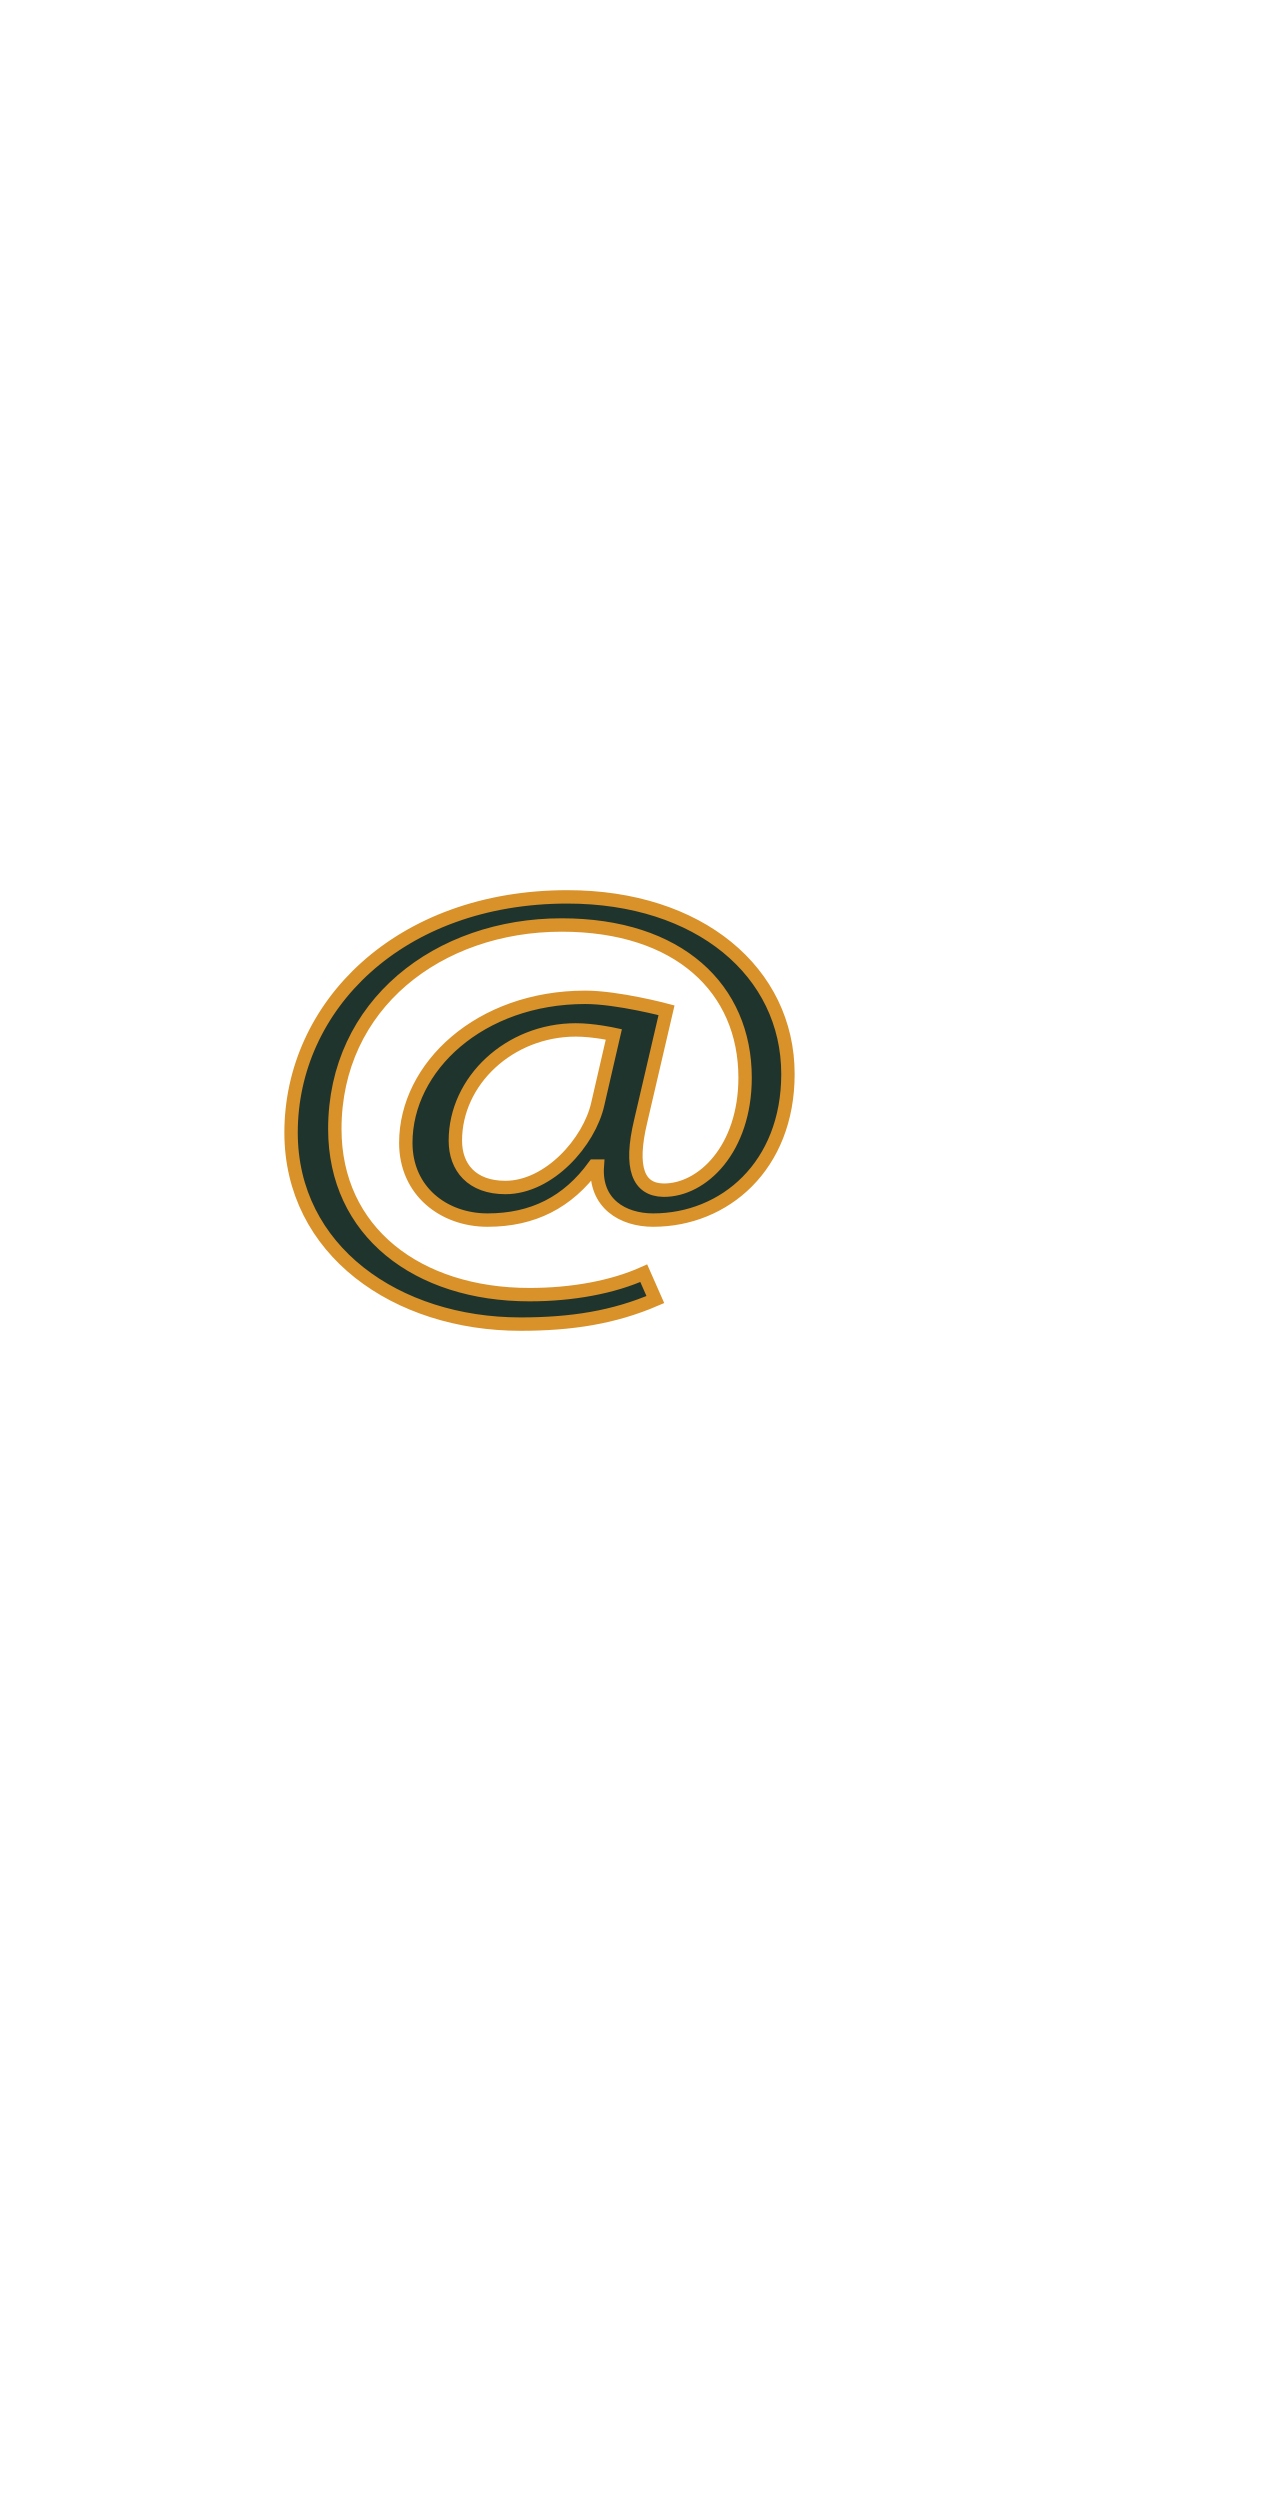
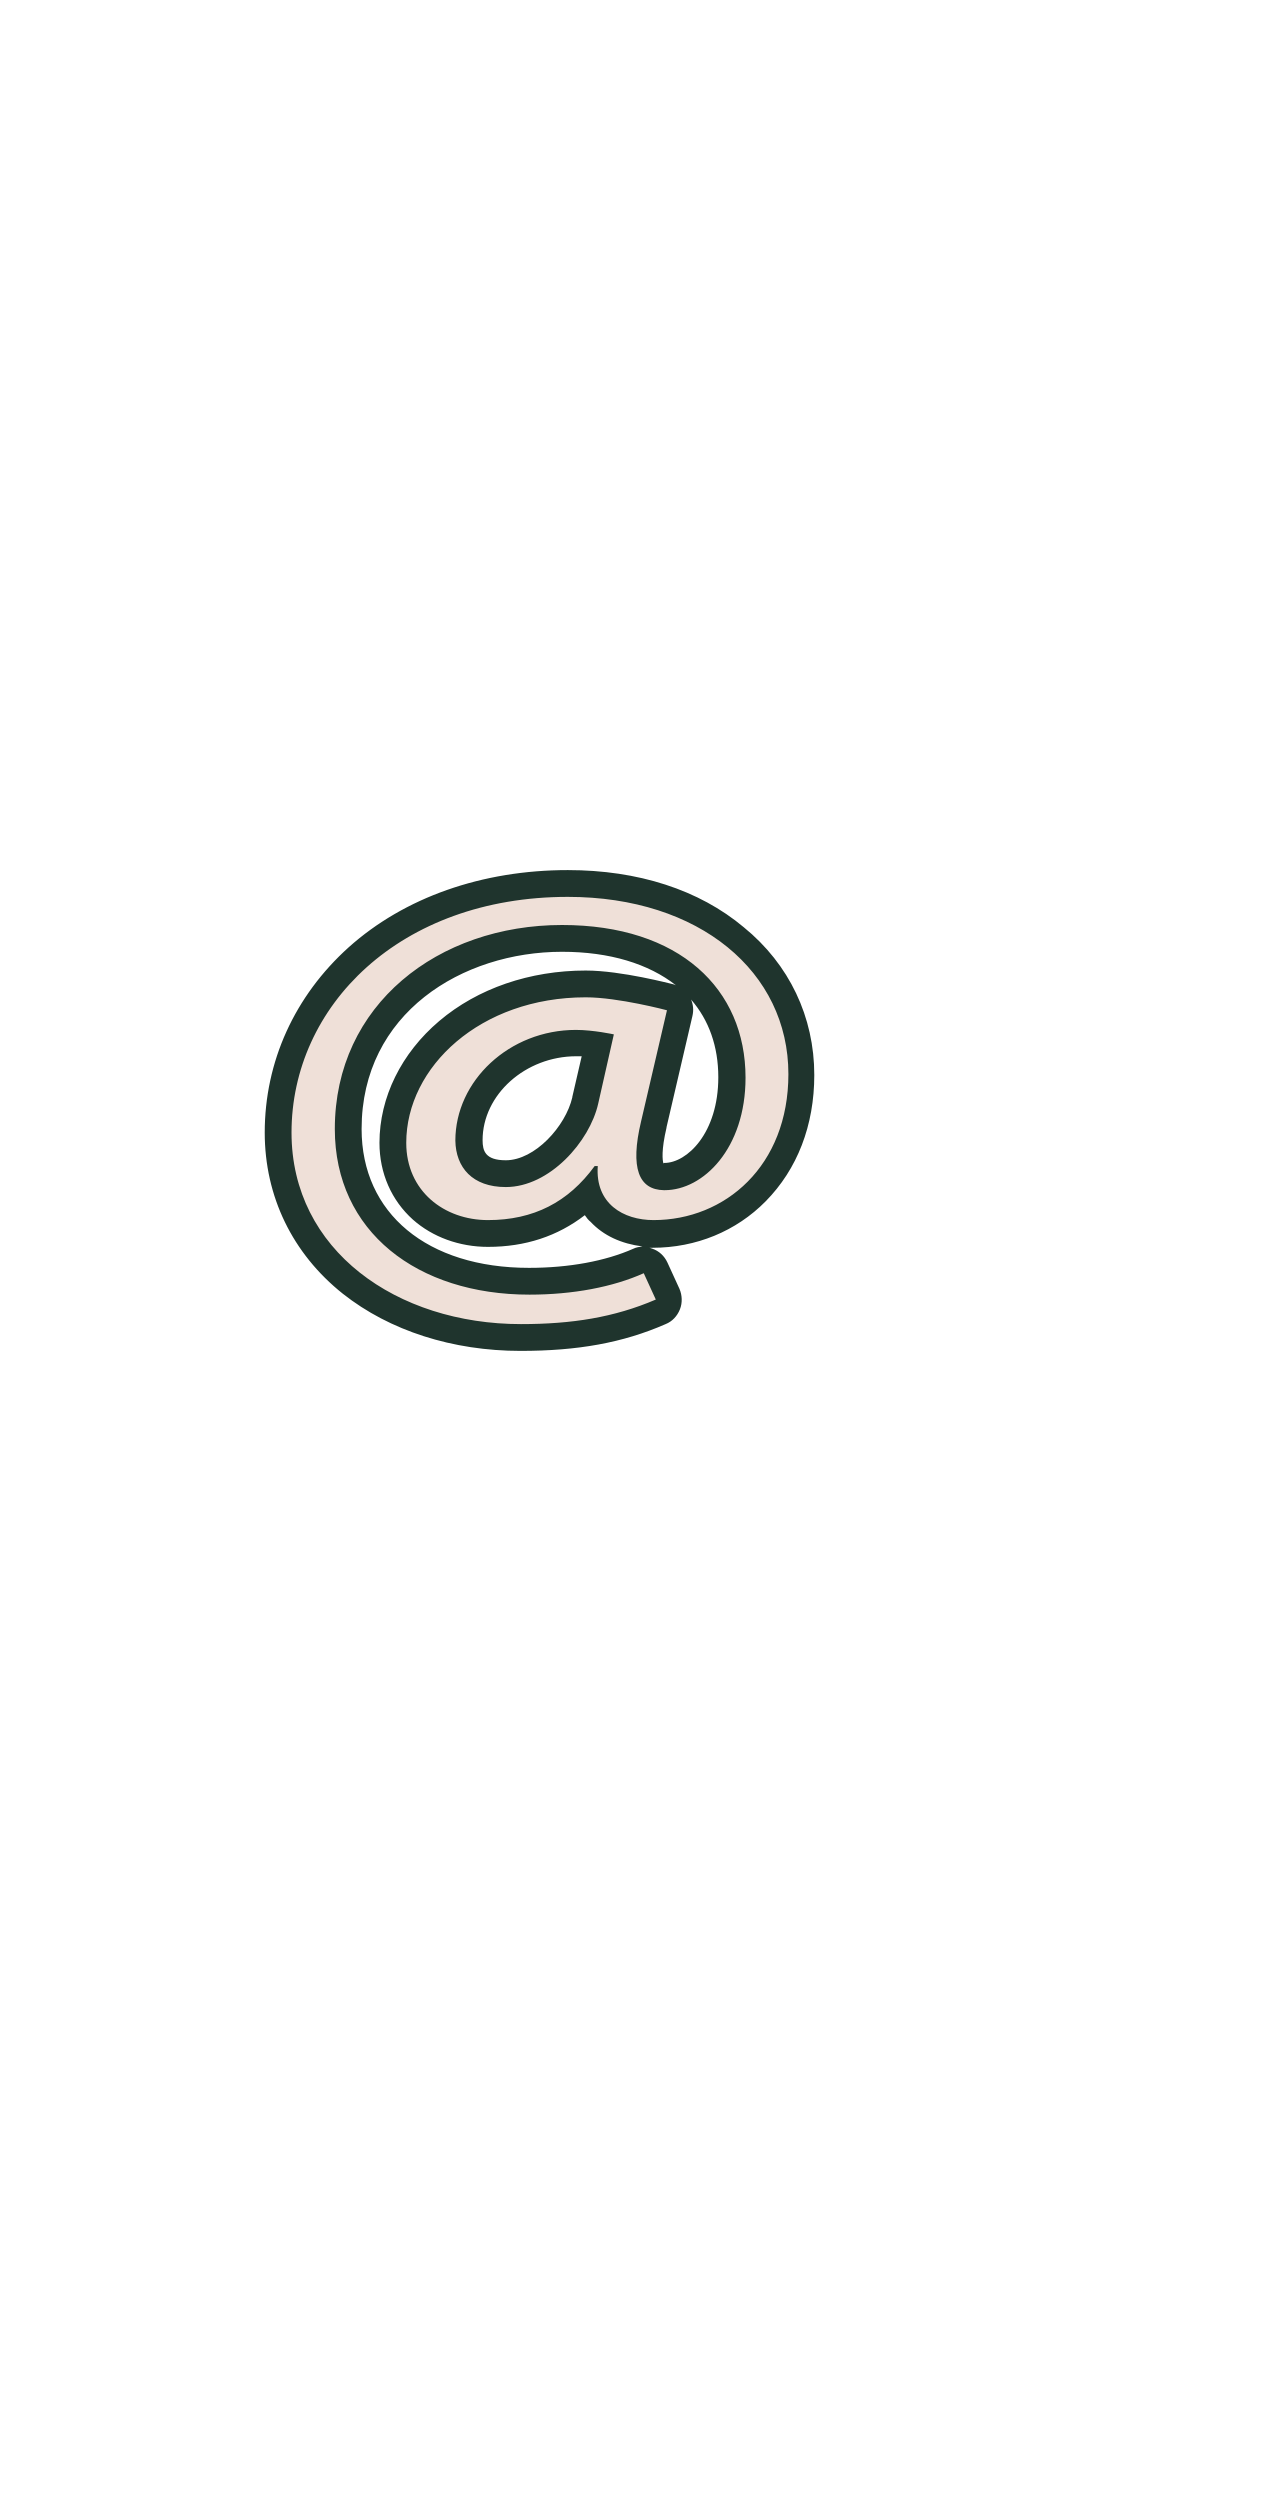
<svg xmlns="http://www.w3.org/2000/svg" version="1.1" id="Layer_1" x="0px" y="0px" viewBox="0 0 288 560" style="enable-background:new 0 0 288 560;" xml:space="preserve">
  <style type="text/css">
- 	.st0{fill:#1F342D;stroke:#D99129;stroke-width:3;stroke-miterlimit:10;}
+ 	.st0{fill:#EFE0D8;}
+ 	.st1{fill:#1F342D;}
</style>
  <g>
-     <path class="st0" d="M146.8,291.1c-9.3,4-18.8,5.5-30.2,5.5c-27.8,0-51.4-16.5-51.4-42.9c0-28.3,24.2-52.8,61.9-52.8   c29.5,0,49.4,16.8,49.4,39.7c0,20.6-14.2,32.7-30.2,32.7c-6.8,0-13.1-3.7-12.5-12.1h-0.7c-5.9,8.1-13.7,12.1-23.9,12.1   c-9.8,0-18.3-6.5-18.3-17.3c0-17,16.6-32.6,40.2-32.6c7.3,0,18.2,2.9,18.2,2.9l-5.8,24.9c-2.5,10.5-0.5,15.3,5.1,15.4   c8.7,0.1,18.3-9.2,18.3-25.2c0-19.9-14.8-34.2-41.1-34.2C98.2,207.2,75,225,75,252.9c0,23,18.5,37.1,43.6,37.1   c9.7,0,18.7-1.7,25.6-4.8L146.8,291.1z M137.5,231.7c0,0-4.6-1-8.5-1c-14.9,0-27,11.4-27,24.8c0,6,3.7,10.5,11.2,10.5   c9.8,0,18.8-10.2,20.7-18.7L137.5,231.7z" />
+     <g>
+       <path class="st0" d="M116.6,299.6c-31.5,0-54.4-19.3-54.4-45.9c0-15,6.3-28.9,17.8-39.3c11.9-10.7,28.6-16.5,47.1-16.5    c30.8,0,52.4,17.6,52.4,42.7c0,23.5-16.7,35.7-33.2,35.7c-4.9,0-9.2-1.7-12-4.7c-1.1-1.2-2-2.6-2.6-4.2c-6,5.9-13.4,8.8-22.5,8.8    c-12.3,0-21.3-8.5-21.3-20.3c0-9.2,4.5-18.3,12.3-25c8.1-6.8,19-10.6,30.9-10.6c7.6,0,18.5,2.9,18.9,3c1.6,0.4,2.5,2,2.2,3.6    l-5.8,24.9c-1.8,7.5-0.7,10.1-0.1,10.8c0.2,0.2,0.7,0.9,2.4,0.9l0.1,0c7.3,0,15.1-8.5,15.1-22.2c0-19.3-14.6-31.2-38.1-31.2    c-27.7,0-47.9,17.9-47.9,42.7c0,20.4,16.3,34.1,40.6,34.1c9.3,0,17.9-1.6,24.4-4.5c0.4-0.2,0.8-0.3,1.2-0.3c0.4,0,0.7,0.1,1.1,0.2    c0.7,0.3,1.3,0.8,1.7,1.6l2.7,5.9c0.3,0.7,0.4,1.6,0.1,2.3c-0.3,0.8-0.9,1.4-1.6,1.7C138.7,297.8,129,299.6,116.6,299.6z     M129,233.7c-13,0-24,10-24,21.8c0,4.9,2.8,7.5,8.2,7.5c8,0,16.1-8.8,17.8-16.3l2.8-12.5C132.4,233.9,130.6,233.7,129,233.7z" />
+       <path class="st1" d="M127.2,200.9c29.5,0,49.4,16.8,49.4,39.7c0,20.6-14.2,32.7-30.2,32.7c-6.8,0-13.1-3.7-12.5-12.1h-0.7    c-5.9,8.1-13.7,12.1-23.9,12.1c-9.8,0-18.3-6.5-18.3-17.3c0-17,16.6-32.6,40.2-32.6c7.3,0,18.2,2.9,18.2,2.9l-5.8,24.9    c-2.5,10.5-0.5,15.3,5.1,15.4c0.1,0,0.1,0,0.2,0c8.6,0,18.1-9.3,18.1-25.2c0-19.9-14.8-34.2-41.1-34.2C98.2,207.2,75,225,75,252.9    c0,23,18.5,37.1,43.6,37.1c9.7,0,18.7-1.7,25.6-4.8l2.7,5.9c-9.3,4-18.8,5.5-30.2,5.5c-27.8,0-51.4-16.5-51.4-42.9    C65.3,225.4,89.5,200.9,127.2,200.9 M113.3,265.9c9.8,0,18.8-10.2,20.7-18.7l3.5-15.5c0,0-4.6-1-8.5-1c-14.9,0-27,11.4-27,24.8    C102.1,261.5,105.8,265.9,113.3,265.9 M127.2,194.9c-19.2,0-36.6,6.1-49.1,17.3c-12.1,10.9-18.8,25.6-18.8,41.5    c0,14.3,6.2,27.1,17.5,36.1c10.5,8.3,24.6,12.8,39.8,12.8c12.8,0,22.9-1.8,32.5-6c1.5-0.6,2.6-1.8,3.2-3.3    c0.6-1.5,0.5-3.2-0.1-4.6l-2.7-5.9c-0.7-1.5-1.9-2.6-3.4-3.1c-0.3-0.1-0.5-0.2-0.8-0.2c0.3,0,0.6,0,0.9,0    c9.7,0,18.7-3.7,25.3-10.4c7.1-7.2,10.9-17,10.9-28.3c0-13-5.6-24.8-15.8-33.1C156.6,199.3,142.9,194.9,127.2,194.9L127.2,194.9z     M118.5,284C95.7,284,81,271.8,81,252.9c0-26,22.6-39.7,44.9-39.7c10.7,0,19.4,2.7,25.5,7.5c-0.2-0.1-0.3-0.1-0.5-0.2    c-0.5-0.1-11.7-3.1-19.7-3.1c-12.5,0-24.2,4-32.8,11.3c-8.5,7.2-13.4,17.1-13.4,27.3c0,6.8,2.7,12.9,7.5,17.2    c4.4,3.9,10.4,6.1,16.8,6.1c8.4,0,15.6-2.4,21.7-7.1c0.4,0.6,0.8,1.1,1.3,1.5c2.9,3.1,6.9,4.9,11.6,5.5c-0.7,0.1-1.4,0.2-2,0.5    C135.6,282.5,127.4,284,118.5,284L118.5,284z M148.6,260.6c-0.2-0.7-0.5-2.9,0.7-8c0,0,0,0,0-0.1l5.8-24.9    c0.3-1.3,0.2-2.5-0.3-3.7c4,4.6,6.1,10.5,6.1,17.4c0,12.5-7,19.2-12.1,19.2l-0.1,0C148.7,260.6,148.6,260.6,148.6,260.6    L148.6,260.6z M113.3,259.9c-4.6,0-5.2-2.1-5.2-4.5c0-10.2,9.6-18.8,21-18.8c0.4,0,0.8,0,1.2,0l-2.1,9.1c0,0,0,0,0,0.1    C126.7,252.3,119.8,259.9,113.3,259.9L113.3,259.9z" />
+     </g>
  </g>
</svg>
